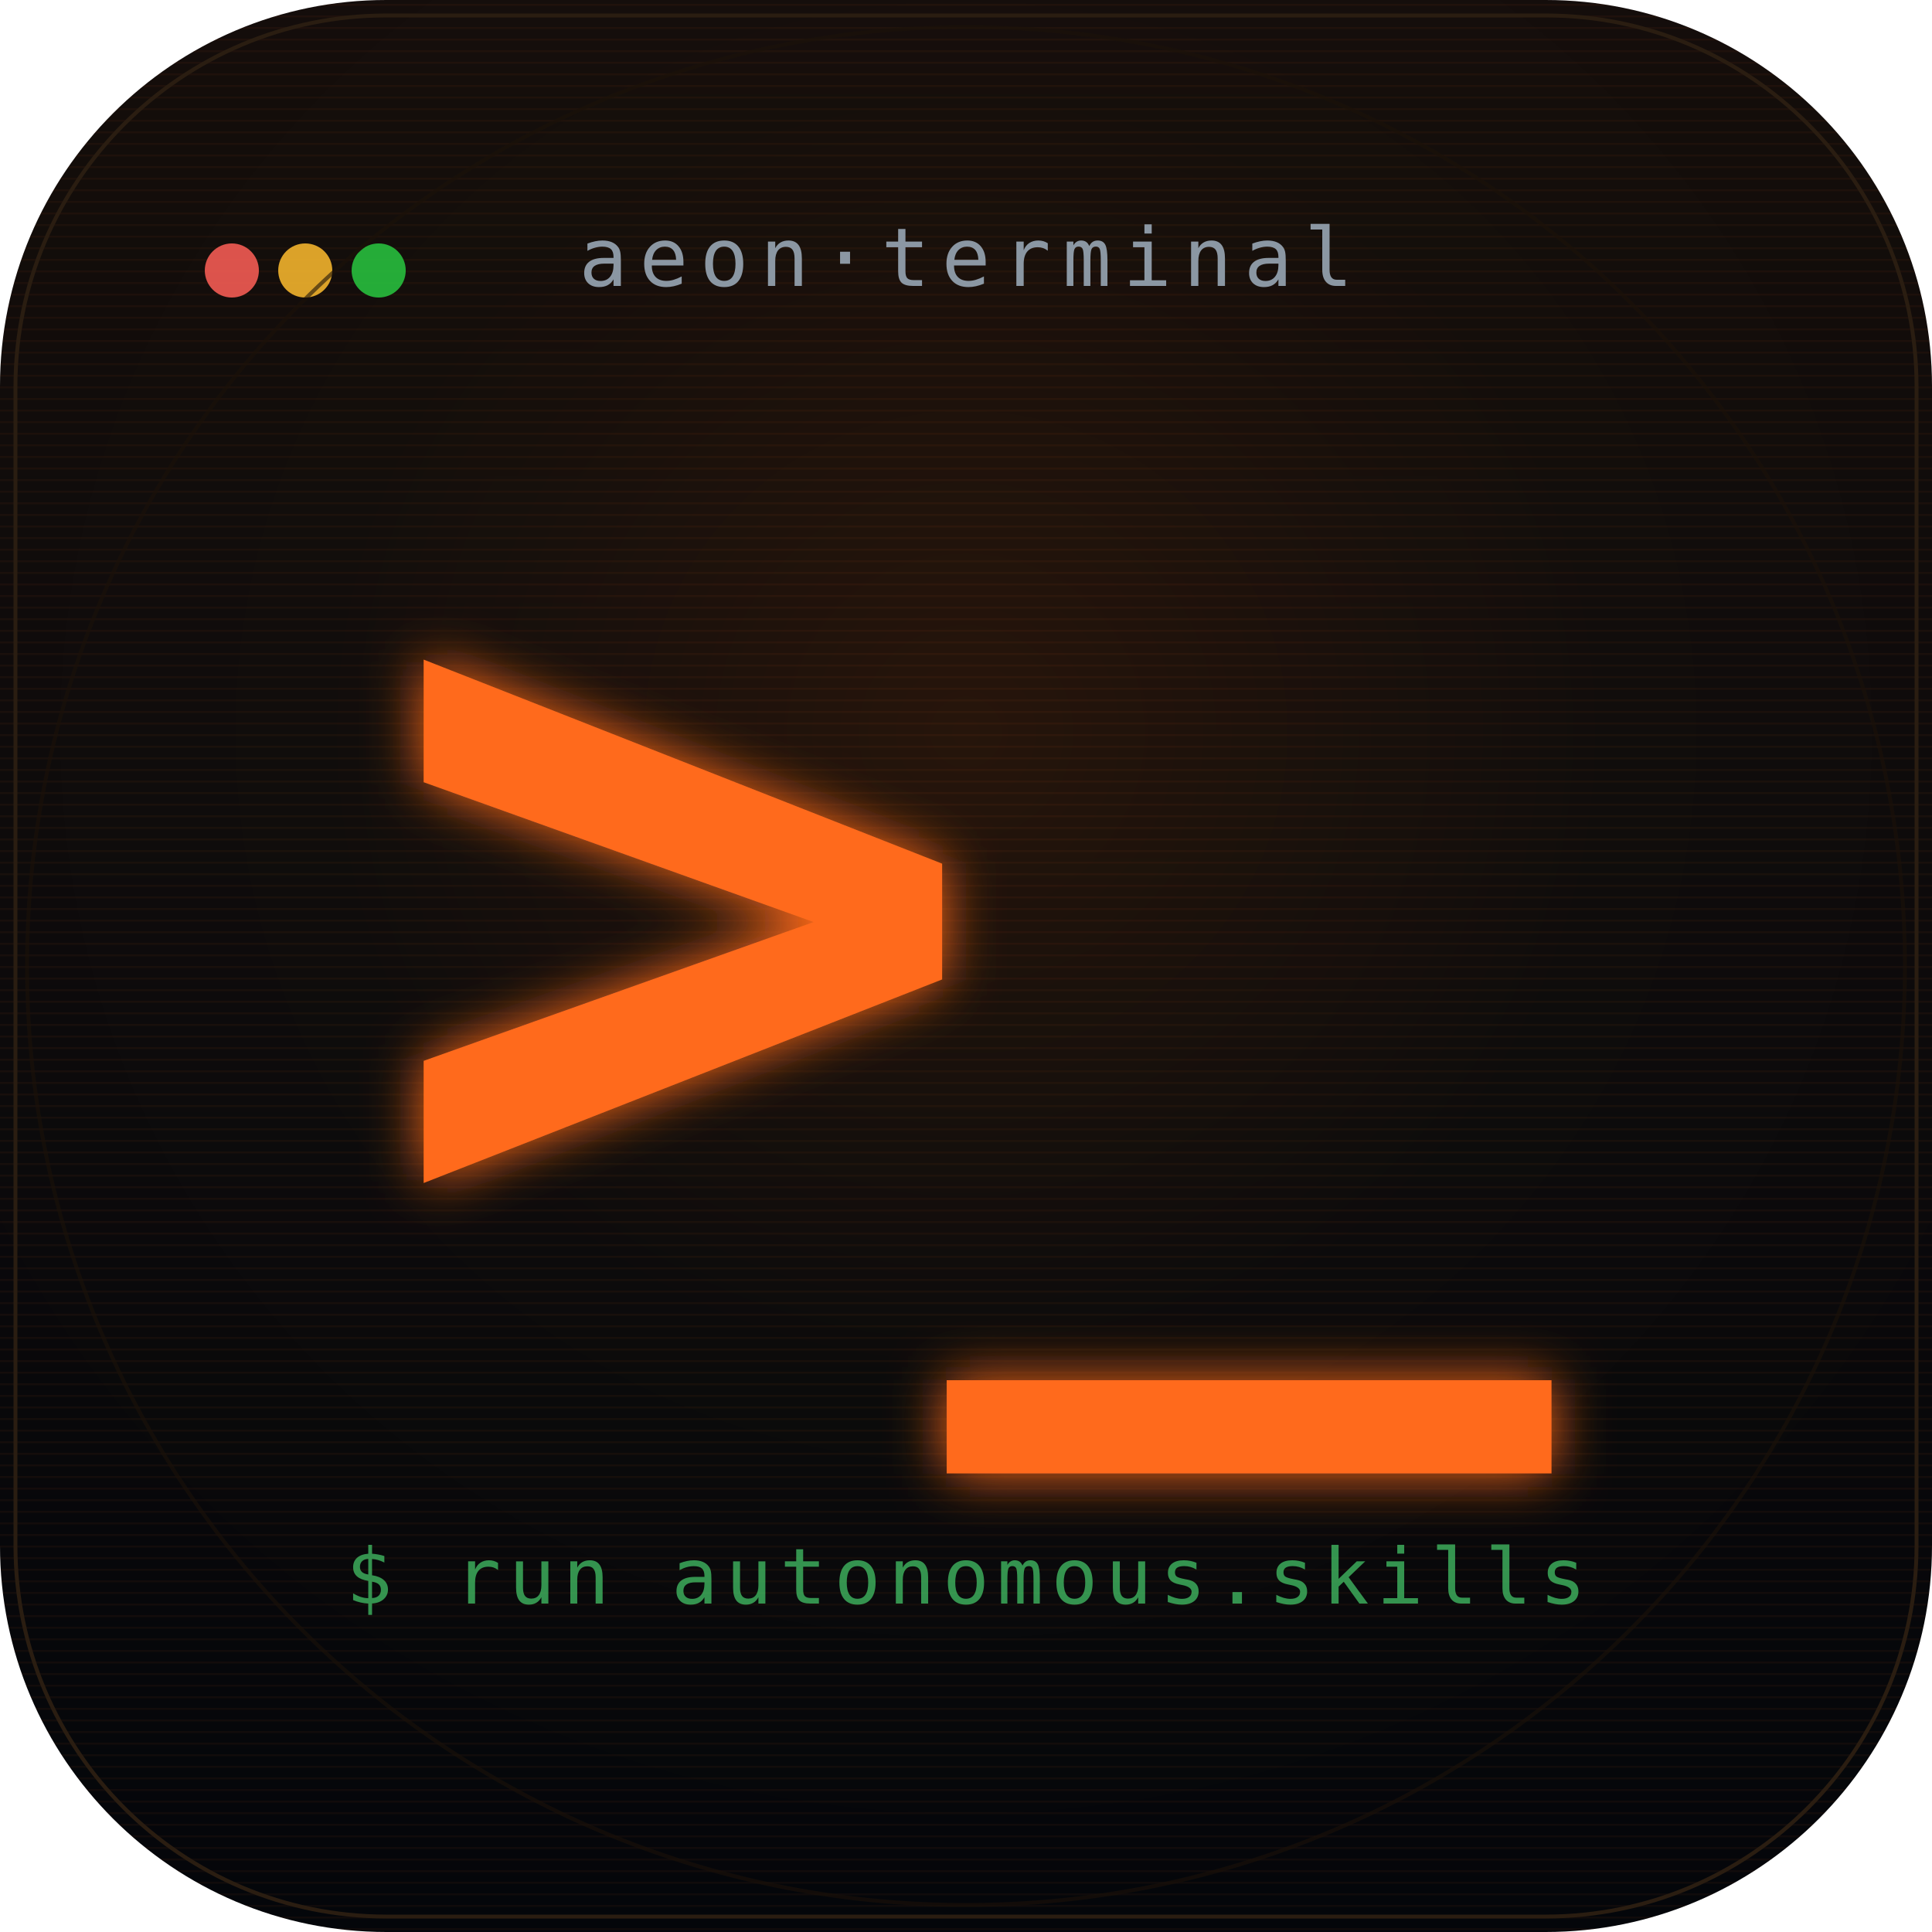
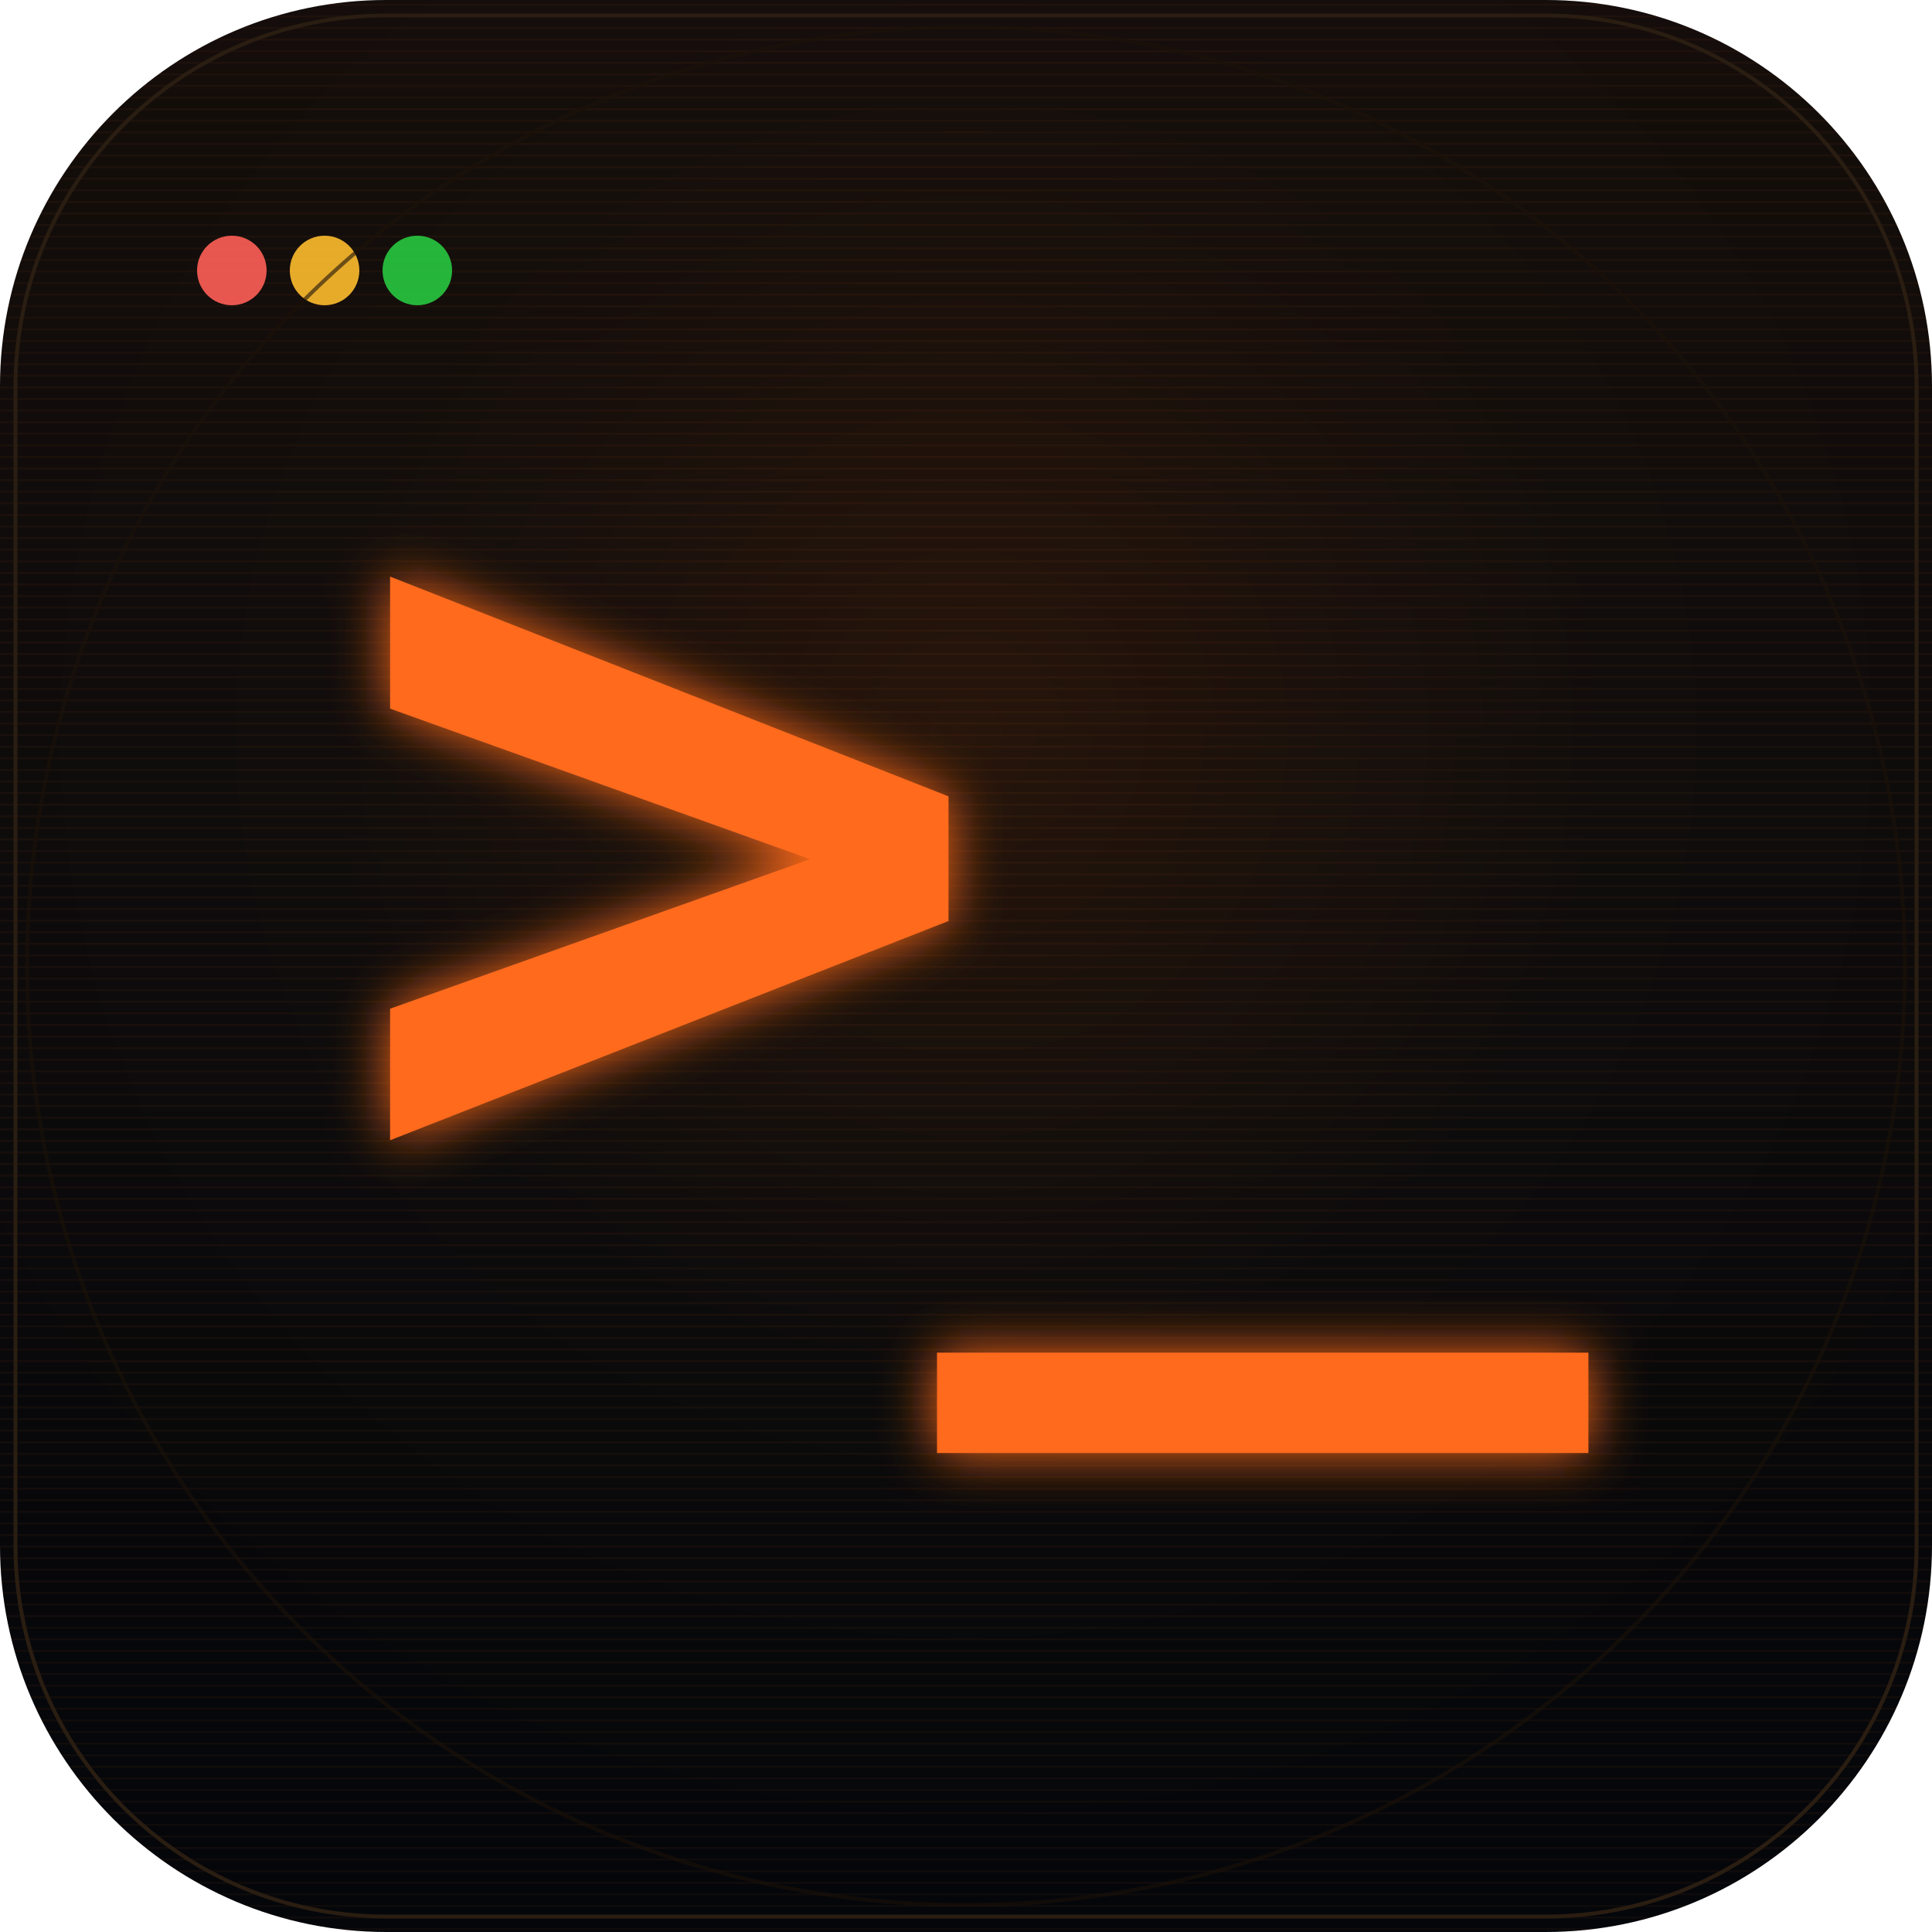
<svg xmlns="http://www.w3.org/2000/svg" viewBox="0 0 1000 1000" width="1000" height="1000">
  <defs>
    <radialGradient id="bgGlow" cx="50%" cy="38%" r="60%">
      <stop offset="0%" stop-color="#1e120a" />
      <stop offset="55%" stop-color="#07090b" />
      <stop offset="100%" stop-color="#04060a" />
    </radialGradient>
    <linearGradient id="scan" x1="0" y1="0" x2="0" y2="1">
      <stop offset="0%" stop-color="#FF6B1A" stop-opacity="0.06" />
      <stop offset="100%" stop-color="#FF6B1A" stop-opacity="0.0" />
    </linearGradient>
    <filter id="softGlow" x="-30%" y="-30%" width="160%" height="160%">
      <feGaussianBlur in="SourceGraphic" stdDeviation="14" result="blur" />
      <feMerge>
        <feMergeNode in="blur" />
        <feMergeNode in="SourceGraphic" />
      </feMerge>
    </filter>
    <pattern id="scanlines" patternUnits="userSpaceOnUse" width="6" height="6">
      <rect width="6" height="6" fill="transparent" />
      <rect y="2" width="6" height="1" fill="#FF6B1A" fill-opacity="0.05" />
    </pattern>
  </defs>
  <rect width="1000" height="1000" rx="200" fill="url(#bgGlow)" />
  <rect width="1000" height="1000" rx="200" fill="url(#scanlines)" />
  <rect width="1000" height="1000" rx="200" fill="url(#scan)" />
  <rect x="8" y="8" width="984" height="984" rx="192" fill="none" stroke="#2a1d11" stroke-width="2" />
  <g transform="translate(120,140)">
-     <circle cx="0" cy="0" r="14" fill="#ff5f57" opacity="0.85" />
-     <circle cx="38" cy="0" r="14" fill="#febc2e" opacity="0.85" />
-     <circle cx="76" cy="0" r="14" fill="#28c840" opacity="0.85" />
+     <circle cx="0" cy="0" r="18" fill="#ff5f57" opacity="0.9" />
+     <circle cx="48" cy="0" r="18" fill="#febc2e" opacity="0.9" />
+     <circle cx="96" cy="0" r="18" fill="#28c840" opacity="0.9" />
  </g>
-   <text x="500" y="148" font-family="ui-monospace, 'JetBrains Mono', Menlo, Consolas, monospace" font-size="42" font-weight="500" text-anchor="middle" fill="#8b97a3" letter-spacing="6">
-     aeon·terminal
-   </text>
  <g filter="url(#softGlow)">
-     <text x="500" y="640" font-family="ui-monospace, 'JetBrains Mono', Menlo, Consolas, monospace" font-size="520" font-weight="700" text-anchor="middle" fill="#FF6B1A" letter-spacing="-20">&gt;_</text>
+     <text x="500" y="620" font-family="ui-monospace, 'JetBrains Mono', Menlo, Consolas, monospace" font-size="560" font-weight="700" text-anchor="middle" fill="#FF6B1A" letter-spacing="-30">&gt;_</text>
  </g>
-   <text x="500" y="830" font-family="ui-monospace, 'JetBrains Mono', Menlo, Consolas, monospace" font-size="40" text-anchor="middle" fill="#43C165" opacity="0.75" letter-spacing="4">$ run autonomous.skills</text>
  <circle cx="500" cy="500" r="486" fill="none" stroke="#1a1109" stroke-width="2" opacity="0.6" />
</svg>
